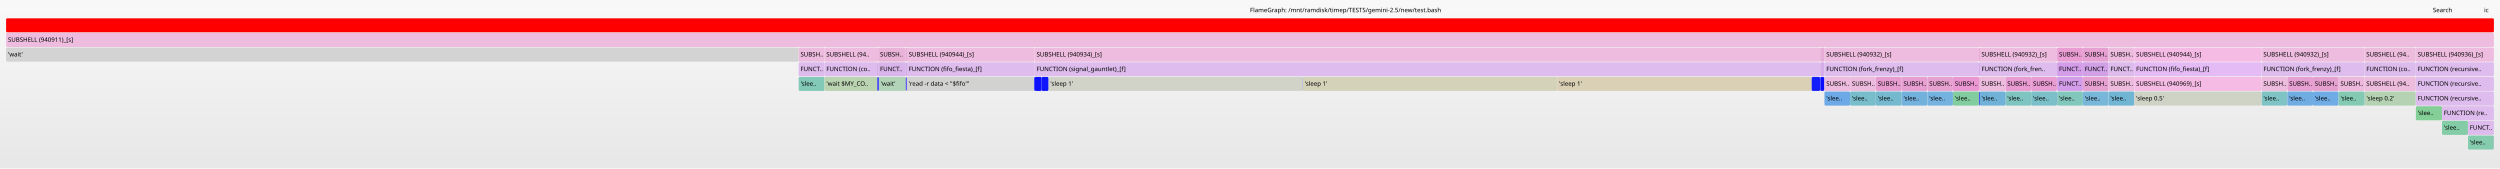
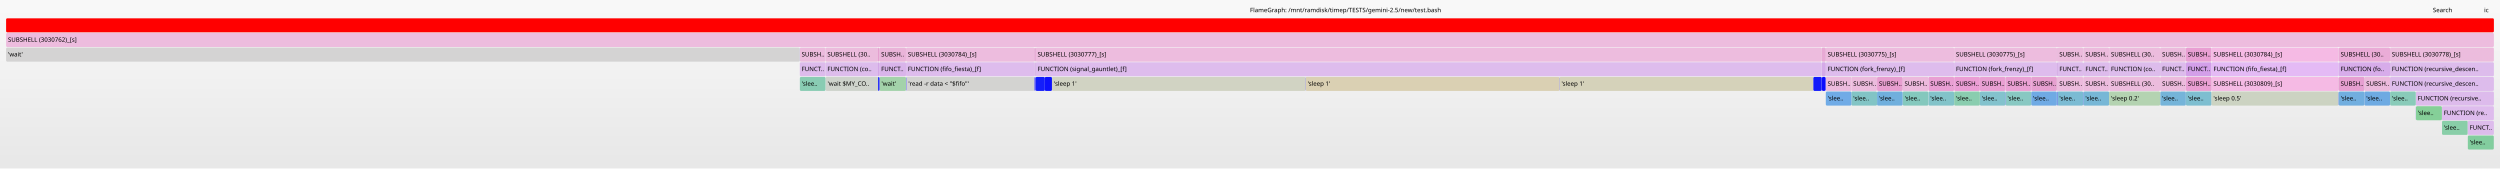
<svg xmlns="http://www.w3.org/2000/svg" version="1.1" width="4096" height="276" viewBox="0 0 4096 276">
  <defs>
    <linearGradient id="background" y1="0" y2="1" x1="0" x2="0">
      <stop stop-color="#f8f8f8" offset="5%" />
      <stop stop-color="#e8e8e8" offset="95%" />
    </linearGradient>
  </defs>
  <style type="text/css">
        text { font-family:Verdana; font-size:10px; fill:rgb(0,0,0); }
        .hide { display:none; }
        .parent { opacity:0.5; }
</style>
  <rect x="0.0" y="0" width="4096.0" height="276.0" fill="url(#background)" />
  <text id="title" x="2048.00" y="20">FlameGraph: /mnt/ramdisk/timep/TESTS/gemini-2.5/new/test.bash</text>
  <text id="details" x="10.00" y="261"> </text>
  <text id="unzoom" x="10.00" y="20" class="hide">Reset Zoom</text>
  <text id="search" x="3986.00" y="20">Search</text>
  <text id="ignorecase" x="4070.00" y="20">ic</text>
  <text id="matched" x="3986.00" y="261"> </text>
  <g id="frames">
    <g>
-       <rect x="3705.4" y="150" width="42.1" height="23.0" fill="rgb(127,195,196)" rx="2" ry="2" />
-       <text x="3708.37" y="164.5">'slee..</text>
-     </g>
-     <g>
-       <rect x="3873.9" y="150" width="0.2" height="23.0" fill="rgb(0,2,254)" rx="2" ry="2" />
-       <text x="3876.89" y="164.5" />
-     </g>
-     <g>
-       <rect x="3199.8" y="126" width="42.6" height="23.0" fill="rgb(234.428,151.057,210.066)" rx="2" ry="2" />
-       <text x="3202.82" y="140.5">SUBSH..</text>
-     </g>
-     <g>
-       <rect x="3496.8" y="78" width="208.3" height="23.0" fill="rgb(244.932,187.4,228.751)" rx="2" ry="2" />
-       <text x="3499.77" y="92.5">SUBSHELL (940944)_[s]</text>
-     </g>
-     <g>
-       <rect x="2989.1" y="78" width="253.3" height="23.0" fill="rgb(236.657,188.296,221.648)" rx="2" ry="2" />
-       <text x="2992.15" y="92.5">SUBSHELL (940932)_[s]</text>
-     </g>
-     <g>
-       <rect x="1485.7" y="102" width="209.6" height="23.0" fill="rgb(221.6,188.2,236.63)" rx="2" ry="2" />
-       <text x="1488.72" y="116.5">FUNCTION (fifo_fiesta)_[f]</text>
-     </g>
-     <g>
-       <rect x="3243.4" y="78" width="126.8" height="23.0" fill="rgb(236.63,188.198,221.599)" rx="2" ry="2" />
-       <text x="3246.38" y="92.5">SUBSHELL (940932)_[s]</text>
-     </g>
-     <g>
-       <rect x="3073.5" y="150" width="42.1" height="23.0" fill="rgb(117,185,207)" rx="2" ry="2" />
-       <text x="3076.52" y="164.5">'slee..</text>
-     </g>
-     <g>
-       <rect x="2982.7" y="126" width="5.9" height="23.0" fill="rgb(11,12,253)" rx="2" ry="2" />
-       <text x="2985.74" y="140.5" />
-     </g>
-     <g>
-       <rect x="3412.6" y="78" width="42.0" height="23.0" fill="rgb(231.366,159.5,209.662)" rx="2" ry="2" />
-       <text x="3415.59" y="92.5">SUBSH..</text>
-     </g>
-     <g>
-       <rect x="3789.6" y="150" width="41.9" height="23.0" fill="rgb(111,171,228)" rx="2" ry="2" />
-       <text x="3792.56" y="164.5">'slee..</text>
-     </g>
-     <g>
-       <rect x="3285.7" y="126" width="42.2" height="23.0" fill="rgb(233.154,155.932,210.292)" rx="2" ry="2" />
-       <text x="3288.73" y="140.5">SUBSH..</text>
-     </g>
-     <g>
-       <rect x="3243.4" y="150" width="42.1" height="23.0" fill="rgb(112,178,215)" rx="2" ry="2" />
-       <text x="3246.41" y="164.5">'slee..</text>
-     </g>
-     <g>
-       <rect x="1485.8" y="126" width="208.4" height="23.0" fill="rgb(210,211,209)" rx="2" ry="2" />
-       <text x="1488.78" y="140.5">'read -r data &lt; "$fifo"'</text>
+       <rect x="3455.6" y="78" width="83.5" height="23.0" fill="rgb(236.492,187.7,221.35)" rx="2" ry="2" />
+       <text x="3458.59" y="92.5">SUBSHELL (30..</text>
+     </g>
+     <g>
+       <rect x="3873.8" y="126" width="42.0" height="23.0" fill="rgb(235.989,185.869,220.435)" rx="2" ry="2" />
+       <text x="3876.79" y="140.5">SUBSH..</text>
+     </g>
+     <g>
+       <rect x="2984.5" y="126" width="0.4" height="23.0" fill="rgb(7,7,254)" rx="2" ry="2" />
+       <text x="2987.52" y="140.5" />
+     </g>
+     <g>
+       <rect x="10.0" y="54" width="4076.0" height="23.0" fill="rgb(236.667,188.333,221.667)" rx="2" ry="2" />
+       <text x="13.00" y="68.5">SUBSHELL (3030762)_[s]</text>
+     </g>
+     <g>
+       <rect x="1310.2" y="78" width="0.2" height="23.0" fill="rgb(0,0,254)" rx="2" ry="2" />
+       <text x="1313.23" y="92.5" />
+     </g>
+     <g>
+       <rect x="3623.4" y="126" width="208.0" height="23.0" fill="rgb(244.724,186.001,228.208)" rx="2" ry="2" />
+       <text x="3626.43" y="140.5">SUBSHELL (3030809)_[s]</text>
+     </g>
+     <g>
+       <rect x="3413.0" y="150" width="0.5" height="23.0" fill="rgb(9,13,253)" rx="2" ry="2" />
+       <text x="3415.95" y="164.5" />
+     </g>
+     <g>
+       <rect x="3370.0" y="150" width="1.0" height="23.0" fill="rgb(7,7,254)" rx="2" ry="2" />
+       <text x="3372.96" y="164.5" />
+     </g>
+     <g>
+       <rect x="3915.8" y="78" width="170.2" height="23.0" fill="rgb(236.466,187.604,221.302)" rx="2" ry="2" />
+       <text x="3918.78" y="92.5">SUBSHELL (3030778)_[s]</text>
+     </g>
+     <g>
+       <rect x="2984.9" y="126" width="0.2" height="23.0" fill="rgb(0,0,254)" rx="2" ry="2" />
+       <text x="2987.91" y="140.5" />
+     </g>
+     <g>
+       <rect x="3371.0" y="102" width="42.0" height="23.0" fill="rgb(220.798,186.595,236.189)" rx="2" ry="2" />
+       <text x="3373.96" y="116.5">FUNCT..</text>
+     </g>
+     <g>
+       <rect x="1695.2" y="126" width="1.0" height="23.0" fill="rgb(7,7,254)" rx="2" ry="2" />
+       <text x="1698.20" y="140.5" />
+     </g>
+     <g>
+       <rect x="3286.0" y="150" width="42.0" height="23.0" fill="rgb(136,200,194)" rx="2" ry="2" />
+       <text x="3288.99" y="164.5">'slee..</text>
+     </g>
+     <g>
+       <rect x="3117.4" y="150" width="42.0" height="23.0" fill="rgb(132,200,189)" rx="2" ry="2" />
+       <text x="3120.42" y="164.5">'slee..</text>
+     </g>
+     <g>
+       <rect x="2991.0" y="126" width="0.4" height="23.0" fill="rgb(7,7,254)" rx="2" ry="2" />
+       <text x="2994.00" y="140.5" />
+     </g>
+     <g>
+       <rect x="1696.2" y="102" width="0.7" height="23.0" fill="rgb(196.725,138.449,222.949)" rx="2" ry="2" />
+       <text x="1699.20" y="116.5" />
+     </g>
+     <g>
+       <rect x="1352.5" y="78" width="86.3" height="23.0" fill="rgb(236.47,187.618,221.309)" rx="2" ry="2" />
+       <text x="1355.52" y="92.5">SUBSHELL (30..</text>
+     </g>
+     <g>
+       <rect x="2555.3" y="126" width="415.7" height="23.0" fill="rgb(213,210,186)" rx="2" ry="2" />
+       <text x="2558.28" y="140.5">'sleep 1'</text>
+     </g>
+     <g>
+       <rect x="2991.4" y="102" width="210.2" height="23.0" fill="rgb(221.645,188.291,236.655)" rx="2" ry="2" />
+       <text x="2994.37" y="116.5">FUNCTION (fork_frenzy)_[f]</text>
+     </g>
+     <g>
+       <rect x="3201.6" y="78" width="168.4" height="23.0" fill="rgb(236.644,188.252,221.626)" rx="2" ry="2" />
+       <text x="3204.63" y="92.5">SUBSHELL (3030775)_[s]</text>
+     </g>
+     <g>
+       <rect x="3075.4" y="150" width="41.9" height="23.0" fill="rgb(112,175,221)" rx="2" ry="2" />
+       <text x="3078.41" y="164.5">'slee..</text>
+     </g>
+     <g>
+       <rect x="3285.7" y="126" width="0.2" height="23.0" fill="rgb(222.92,138.344,196.672)" rx="2" ry="2" />
+       <text x="3288.74" y="140.5" />
+     </g>
+     <g>
+       <rect x="3201.6" y="102" width="168.4" height="23.0" fill="rgb(221.626,188.252,236.644)" rx="2" ry="2" />
+       <text x="3204.63" y="116.5">FUNCTION (fork_frenzy)_[f]</text>
+     </g>
+     <g>
+       <rect x="1484.4" y="78" width="210.6" height="23.0" fill="rgb(236.655,188.291,221.645)" rx="2" ry="2" />
+       <text x="1487.43" y="92.5">SUBSHELL (3030784)_[s]</text>
+     </g>
+     <g>
+       <rect x="3243.8" y="150" width="41.9" height="23.0" fill="rgb(131,194,205)" rx="2" ry="2" />
+       <text x="3246.78" y="164.5">'slee..</text>
+     </g>
+     <g>
+       <rect x="3370.0" y="78" width="1.0" height="23.0" fill="rgb(222.919,138.34,196.67)" rx="2" ry="2" />
+       <text x="3372.96" y="92.5" />
+     </g>
+     <g>
+       <rect x="3413.0" y="126" width="0.5" height="23.0" fill="rgb(223.064,138.871,196.935)" rx="2" ry="2" />
+       <text x="3415.95" y="140.5" />
+     </g>
+     <g>
+       <rect x="1484.7" y="126" width="0.5" height="23.0" fill="rgb(7,7,254)" rx="2" ry="2" />
+       <text x="1487.67" y="140.5" />
+     </g>
+     <g>
+       <rect x="1441.1" y="126" width="43.3" height="23.0" fill="rgb(163,210,170)" rx="2" ry="2" />
+       <text x="1444.10" y="140.5">'wait'</text>
+     </g>
+     <g>
+       <rect x="1440.7" y="102" width="43.7" height="23.0" fill="rgb(217.427,179.855,234.335)" rx="2" ry="2" />
+       <text x="1443.65" y="116.5">FUNCT..</text>
+     </g>
+     <g>
+       <rect x="1695.0" y="102" width="0.2" height="23.0" fill="rgb(196.672,138.345,222.92)" rx="2" ry="2" />
+       <text x="1698.02" y="116.5" />
+     </g>
+     <g>
+       <rect x="4001.0" y="198" width="42.1" height="23.0" fill="rgb(137,206,168)" rx="2" ry="2" />
+       <text x="4003.96" y="212.5">'slee..</text>
+     </g>
+     <g>
+       <rect x="4000.8" y="174" width="85.2" height="23.0" fill="rgb(221.583,188.165,236.62)" rx="2" ry="2" />
+       <text x="4003.84" y="188.5">FUNCTION (re..</text>
+     </g>
+     <g>
+       <rect x="1723.6" y="126" width="415.4" height="23.0" fill="rgb(209,211,195)" rx="2" ry="2" />
+       <text x="1726.62" y="140.5">'sleep 1'</text>
+     </g>
+     <g>
+       <rect x="3831.8" y="126" width="42.0" height="23.0" fill="rgb(230.297,159.093,208.5)" rx="2" ry="2" />
+       <text x="3834.82" y="140.5">SUBSH..</text>
+     </g>
+     <g>
+       <rect x="3873.8" y="150" width="42.0" height="23.0" fill="rgb(110,170,226)" rx="2" ry="2" />
+       <text x="3876.85" y="164.5">'slee..</text>
+     </g>
+     <g>
+       <rect x="3831.7" y="150" width="0.1" height="23.0" fill="rgb(0,0,254)" rx="2" ry="2" />
+       <text x="3834.69" y="164.5" />
+     </g>
+     <g>
+       <rect x="3370.0" y="102" width="1.0" height="23.0" fill="rgb(196.67,138.34,222.919)" rx="2" ry="2" />
+       <text x="3372.96" y="116.5" />
+     </g>
+     <g>
+       <rect x="3539.3" y="126" width="42.1" height="23.0" fill="rgb(236.406,187.384,221.192)" rx="2" ry="2" />
+       <text x="3542.35" y="140.5">SUBSH..</text>
+     </g>
+     <g>
+       <rect x="3539.3" y="78" width="42.1" height="23.0" fill="rgb(236.406,187.385,221.193)" rx="2" ry="2" />
+       <text x="3542.35" y="92.5">SUBSH..</text>
+     </g>
+     <g>
+       <rect x="2139.2" y="126" width="0.1" height="23.0" fill="rgb(0,0,254)" rx="2" ry="2" />
+       <text x="2142.17" y="140.5" />
+     </g>
+     <g>
+       <rect x="1696.9" y="78" width="1287.6" height="23.0" fill="rgb(236.666,188.332,221.666)" rx="2" ry="2" />
+       <text x="1699.89" y="92.5">SUBSHELL (3030777)_[s]</text>
+     </g>
+     <g>
+       <rect x="2991.4" y="126" width="41.9" height="23.0" fill="rgb(236.404,187.378,221.189)" rx="2" ry="2" />
+       <text x="2994.37" y="140.5">SUBSH..</text>
+     </g>
+     <g>
+       <rect x="3033.3" y="126" width="42.0" height="23.0" fill="rgb(236.405,187.382,221.191)" rx="2" ry="2" />
+       <text x="3036.29" y="140.5">SUBSH..</text>
+     </g>
+     <g>
+       <rect x="3581.5" y="150" width="41.9" height="23.0" fill="rgb(126,190,208)" rx="2" ry="2" />
+       <text x="3584.48" y="164.5">'slee..</text>
+     </g>
+     <g>
+       <rect x="1438.8" y="102" width="1.8" height="23.0" fill="rgb(199.837,144.674,224.66)" rx="2" ry="2" />
+       <text x="1441.77" y="116.5" />
+     </g>
+     <g>
+       <rect x="3117.3" y="126" width="42.1" height="23.0" fill="rgb(235.636,184.587,219.793)" rx="2" ry="2" />
+       <text x="3120.35" y="140.5">SUBSH..</text>
+     </g>
+     <g>
+       <rect x="1696.9" y="126" width="14.9" height="23.0" fill="rgb(20,30,250)" rx="2" ry="2" />
+       <text x="1699.92" y="140.5" />
+     </g>
+     <g>
+       <rect x="3539.3" y="102" width="42.1" height="23.0" fill="rgb(221.193,187.385,236.406)" rx="2" ry="2" />
+       <text x="3542.35" y="116.5">FUNCT..</text>
+     </g>
+     <g>
+       <rect x="3243.8" y="126" width="41.9" height="23.0" fill="rgb(232.759,160.234,211.001)" rx="2" ry="2" />
+       <text x="3246.78" y="140.5">SUBSH..</text>
+     </g>
+     <g>
+       <rect x="1485.2" y="126" width="209.6" height="23.0" fill="rgb(211,211,209)" rx="2" ry="2" />
+       <text x="1488.20" y="140.5">'read -r data &lt; "$fifo"'</text>
+     </g>
+     <g>
+       <rect x="2990.8" y="126" width="0.2" height="23.0" fill="rgb(0,0,254)" rx="2" ry="2" />
+       <text x="2993.81" y="140.5" />
+     </g>
+     <g>
+       <rect x="3371.0" y="150" width="42.0" height="23.0" fill="rgb(123,187,211)" rx="2" ry="2" />
+       <text x="3374.00" y="164.5">'slee..</text>
+     </g>
+     <g>
+       <rect x="3413.6" y="102" width="42.0" height="23.0" fill="rgb(221.101,187.201,236.355)" rx="2" ry="2" />
+       <text x="3416.61" y="116.5">FUNCT..</text>
+     </g>
+     <g>
+       <rect x="1694.8" y="126" width="0.2" height="23.0" fill="rgb(0,0,254)" rx="2" ry="2" />
+       <text x="1697.83" y="140.5" />
+     </g>
+     <g>
+       <rect x="3413.6" y="150" width="42.0" height="23.0" fill="rgb(119,183,214)" rx="2" ry="2" />
+       <text x="3416.65" y="164.5">'slee..</text>
+     </g>
+     <g>
+       <rect x="1696.4" y="126" width="0.4" height="23.0" fill="rgb(7,7,254)" rx="2" ry="2" />
+       <text x="1699.41" y="140.5" />
+     </g>
+     <g>
+       <rect x="3413.0" y="78" width="0.5" height="23.0" fill="rgb(223.064,138.871,196.935)" rx="2" ry="2" />
+       <text x="3415.95" y="92.5" />
+     </g>
+     <g>
+       <rect x="1310.4" y="102" width="42.1" height="23.0" fill="rgb(221.231,187.463,236.427)" rx="2" ry="2" />
+       <text x="1313.35" y="116.5">FUNCT..</text>
+     </g>
+     <g>
+       <rect x="1695.2" y="102" width="1.0" height="23.0" fill="rgb(196.673,138.346,222.92)" rx="2" ry="2" />
+       <text x="1698.20" y="116.5" />
+     </g>
+     <g>
+       <rect x="3623.4" y="150" width="208.0" height="23.0" fill="rgb(204,211,194)" rx="2" ry="2" />
+       <text x="3626.43" y="164.5">'sleep 0.5'</text>
+     </g>
+     <g>
+       <rect x="3831.5" y="78" width="0.3" height="23.0" fill="rgb(222.927,138.371,196.685)" rx="2" ry="2" />
+       <text x="3834.54" y="92.5" />
+     </g>
+     <g>
+       <rect x="3539.1" y="126" width="0.2" height="23.0" fill="rgb(222.943,138.43,196.715)" rx="2" ry="2" />
+       <text x="3542.14" y="140.5" />
+     </g>
+     <g>
+       <rect x="1352.5" y="102" width="86.3" height="23.0" fill="rgb(221.309,187.618,236.47)" rx="2" ry="2" />
+       <text x="1355.52" y="116.5">FUNCTION (co..</text>
+     </g>
+     <g>
+       <rect x="2139.0" y="126" width="0.2" height="23.0" fill="rgb(0,0,254)" rx="2" ry="2" />
+       <text x="2142.05" y="140.5" />
+     </g>
+     <g>
+       <rect x="3370.0" y="126" width="1.0" height="23.0" fill="rgb(222.919,138.34,196.67)" rx="2" ry="2" />
+       <text x="3372.96" y="140.5" />
+     </g>
+     <g>
+       <rect x="3831.8" y="78" width="84.0" height="23.0" fill="rgb(233.746,172.483,214.992)" rx="2" ry="2" />
+       <text x="3834.82" y="92.5">SUBSHELL (30..</text>
+     </g>
+     <g>
+       <rect x="3831.4" y="78" width="0.1" height="23.0" fill="rgb(222.922,138.353,196.677)" rx="2" ry="2" />
+       <text x="3834.42" y="92.5" />
+     </g>
+     <g>
+       <rect x="3915.8" y="126" width="170.2" height="23.0" fill="rgb(221.302,187.604,236.466)" rx="2" ry="2" />
+       <text x="3918.78" y="140.5">FUNCTION (recursive_descen..</text>
+     </g>
+     <g>
+       <rect x="1440.7" y="78" width="43.7" height="23.0" fill="rgb(234.335,179.855,217.427)" rx="2" ry="2" />
+       <text x="1443.65" y="92.5">SUBSH..</text>
+     </g>
+     <g>
+       <rect x="2139.3" y="126" width="415.8" height="23.0" fill="rgb(218,208,179)" rx="2" ry="2" />
+       <text x="2142.30" y="140.5">'sleep 1'</text>
+     </g>
+     <g>
+       <rect x="3958.1" y="150" width="127.9" height="23.0" fill="rgb(221.048,187.097,236.327)" rx="2" ry="2" />
+       <text x="3961.05" y="164.5">FUNCTION (recursive..</text>
    </g>
    <g>
      <rect x="10.0" y="30" width="4076.0" height="23.0" fill="rgb(255,0,0)" rx="2" ry="2" />
      <text x="13.00" y="44.5" />
    </g>
    <g>
-       <rect x="3958.1" y="126" width="127.9" height="23.0" fill="rgb(221.615,188.23,236.638)" rx="2" ry="2" />
-       <text x="3961.10" y="140.5">FUNCTION (recursive..</text>
-     </g>
-     <g>
-       <rect x="2982.2" y="102" width="6.9" height="23.0" fill="rgb(213.952,172.904,232.424)" rx="2" ry="2" />
-       <text x="2985.18" y="116.5" />
-     </g>
-     <g>
-       <rect x="1695.3" y="102" width="1286.9" height="23.0" fill="rgb(221.666,188.332,236.666)" rx="2" ry="2" />
-       <text x="1698.28" y="116.5">FUNCTION (signal_gauntlet)_[f]</text>
-     </g>
-     <g>
-       <rect x="3370.0" y="126" width="0.1" height="23.0" fill="rgb(222.919,138.342,196.671)" rx="2" ry="2" />
-       <text x="3372.99" y="140.5" />
-     </g>
-     <g>
-       <rect x="3747.6" y="126" width="42.0" height="23.0" fill="rgb(230.092,159.678,208.537)" rx="2" ry="2" />
-       <text x="3750.59" y="140.5">SUBSH..</text>
-     </g>
-     <g>
-       <rect x="1695.3" y="78" width="1286.9" height="23.0" fill="rgb(236.666,188.332,221.666)" rx="2" ry="2" />
-       <text x="1698.28" y="92.5">SUBSHELL (940934)_[s]</text>
-     </g>
-     <g>
-       <rect x="4043.6" y="222" width="42.2" height="23.0" fill="rgb(133,204,174)" rx="2" ry="2" />
-       <text x="4046.60" y="236.5">'slee..</text>
-     </g>
-     <g>
-       <rect x="3157.8" y="126" width="41.9" height="23.0" fill="rgb(230.71,160.696,209.277)" rx="2" ry="2" />
-       <text x="3160.78" y="140.5">SUBSH..</text>
-     </g>
-     <g>
-       <rect x="1308.5" y="78" width="42.3" height="23.0" fill="rgb(236.343,187.156,221.078)" rx="2" ry="2" />
-       <text x="1311.45" y="92.5">SUBSH..</text>
-     </g>
-     <g>
-       <rect x="3243.4" y="102" width="126.8" height="23.0" fill="rgb(221.599,188.198,236.63)" rx="2" ry="2" />
-       <text x="3246.38" y="116.5">FUNCTION (fork_fren..</text>
-     </g>
-     <g>
-       <rect x="3454.6" y="78" width="42.2" height="23.0" fill="rgb(236.236,186.766,220.883)" rx="2" ry="2" />
-       <text x="3457.63" y="92.5">SUBSH..</text>
-     </g>
-     <g>
-       <rect x="1484.1" y="102" width="0.8" height="23.0" fill="rgb(198.175,141.351,223.746)" rx="2" ry="2" />
-       <text x="1487.11" y="116.5" />
-     </g>
-     <g>
-       <rect x="3873.9" y="102" width="84.0" height="23.0" fill="rgb(221.457,187.914,236.551)" rx="2" ry="2" />
-       <text x="3876.89" y="116.5">FUNCTION (co..</text>
-     </g>
-     <g>
-       <rect x="1439.8" y="126" width="44.3" height="23.0" fill="rgb(178,211,183)" rx="2" ry="2" />
-       <text x="1442.81" y="140.5">'wait'</text>
-     </g>
-     <g>
-       <rect x="4043.5" y="198" width="42.5" height="23.0" fill="rgb(221.219,187.438,236.42)" rx="2" ry="2" />
-       <text x="4046.48" y="212.5">FUNCT..</text>
-     </g>
-     <g>
-       <rect x="3115.6" y="150" width="42.0" height="23.0" fill="rgb(115,177,221)" rx="2" ry="2" />
-       <text x="3118.62" y="164.5">'slee..</text>
-     </g>
-     <g>
-       <rect x="1308.5" y="102" width="42.3" height="23.0" fill="rgb(221.078,187.156,236.343)" rx="2" ry="2" />
-       <text x="1311.45" y="116.5">FUNCT..</text>
-     </g>
-     <g>
-       <rect x="3705.1" y="78" width="0.1" height="23.0" fill="rgb(222.94,138.419,196.709)" rx="2" ry="2" />
-       <text x="3708.11" y="92.5" />
-     </g>
-     <g>
-       <rect x="3705.1" y="102" width="0.1" height="23.0" fill="rgb(196.709,138.419,222.94)" rx="2" ry="2" />
-       <text x="3708.11" y="116.5" />
-     </g>
-     <g>
-       <rect x="3370.4" y="150" width="42.2" height="23.0" fill="rgb(130,199,188)" rx="2" ry="2" />
-       <text x="3373.43" y="164.5">'slee..</text>
-     </g>
-     <g>
-       <rect x="3327.9" y="150" width="42.1" height="23.0" fill="rgb(123,192,200)" rx="2" ry="2" />
-       <text x="3330.88" y="164.5">'slee..</text>
-     </g>
-     <g>
-       <rect x="1308.6" y="126" width="42.2" height="23.0" fill="rgb(131,201,183)" rx="2" ry="2" />
-       <text x="1311.62" y="140.5">'slee..</text>
-     </g>
-     <g>
-       <rect x="3958.0" y="78" width="0.1" height="23.0" fill="rgb(222.935,138.399,196.7)" rx="2" ry="2" />
-       <text x="3960.99" y="92.5" />
-     </g>
-     <g>
-       <rect x="3958.2" y="174" width="42.7" height="23.0" fill="rgb(132,206,151)" rx="2" ry="2" />
-       <text x="3961.22" y="188.5">'slee..</text>
-     </g>
-     <g>
-       <rect x="2989.2" y="150" width="41.9" height="23.0" fill="rgb(109,169,230)" rx="2" ry="2" />
-       <text x="2992.18" y="164.5">'slee..</text>
-     </g>
-     <g>
-       <rect x="2982.2" y="78" width="6.9" height="23.0" fill="rgb(232.424,172.904,213.952)" rx="2" ry="2" />
-       <text x="2985.18" y="92.5" />
-     </g>
-     <g>
-       <rect x="1350.8" y="102" width="86.8" height="23.0" fill="rgb(221.511,188.022,236.581)" rx="2" ry="2" />
-       <text x="1353.78" y="116.5">FUNCTION (co..</text>
-     </g>
-     <g>
-       <rect x="3958.0" y="126" width="0.1" height="23.0" fill="rgb(222.935,138.399,196.7)" rx="2" ry="2" />
-       <text x="3960.99" y="140.5" />
-     </g>
-     <g>
-       <rect x="1485.1" y="126" width="0.2" height="23.0" fill="rgb(0,0,254)" rx="2" ry="2" />
-       <text x="1488.06" y="140.5" />
-     </g>
-     <g>
-       <rect x="3789.6" y="126" width="42.0" height="23.0" fill="rgb(229.828,160.488,208.456)" rx="2" ry="2" />
-       <text x="3792.56" y="140.5">SUBSH..</text>
-     </g>
-     <g>
-       <rect x="3242.4" y="126" width="1.0" height="23.0" fill="rgb(222.918,138.339,196.67)" rx="2" ry="2" />
-       <text x="3245.43" y="140.5" />
-     </g>
-     <g>
-       <rect x="3454.6" y="102" width="42.2" height="23.0" fill="rgb(220.883,186.766,236.236)" rx="2" ry="2" />
-       <text x="3457.63" y="116.5">FUNCT..</text>
-     </g>
-     <g>
-       <rect x="3242.4" y="102" width="1.0" height="23.0" fill="rgb(196.67,138.339,222.918)" rx="2" ry="2" />
-       <text x="3245.43" y="116.5" />
-     </g>
-     <g>
-       <rect x="3958.1" y="102" width="127.9" height="23.0" fill="rgb(221.615,188.23,236.638)" rx="2" ry="2" />
-       <text x="3961.10" y="116.5">FUNCTION (recursive..</text>
-     </g>
-     <g>
-       <rect x="1485.7" y="78" width="209.6" height="23.0" fill="rgb(236.63,188.2,221.6)" rx="2" ry="2" />
-       <text x="1488.72" y="92.5">SUBSHELL (940944)_[s]</text>
-     </g>
-     <g>
-       <rect x="1484.9" y="126" width="0.2" height="23.0" fill="rgb(0,0,254)" rx="2" ry="2" />
-       <text x="1487.92" y="140.5" />
-     </g>
-     <g>
-       <rect x="1437.6" y="78" width="1.2" height="23.0" fill="rgb(224.452,143.917,199.458)" rx="2" ry="2" />
-       <text x="1440.56" y="92.5" />
-     </g>
-     <g>
-       <rect x="3412.6" y="102" width="42.0" height="23.0" fill="rgb(209.662,159.5,231.366)" rx="2" ry="2" />
-       <text x="3415.59" y="116.5">FUNCT..</text>
-     </g>
-     <g>
-       <rect x="3705.3" y="78" width="168.6" height="23.0" fill="rgb(236.644,188.251,221.626)" rx="2" ry="2" />
-       <text x="3708.33" y="92.5">SUBSHELL (940932)_[s]</text>
-     </g>
-     <g>
-       <rect x="3157.8" y="150" width="41.9" height="23.0" fill="rgb(117,178,223)" rx="2" ry="2" />
-       <text x="3160.78" y="164.5">'slee..</text>
-     </g>
-     <g>
-       <rect x="10.0" y="54" width="4076.0" height="23.0" fill="rgb(236.667,188.333,221.667)" rx="2" ry="2" />
-       <text x="13.00" y="68.5">SUBSHELL (940911)_[s]</text>
-     </g>
-     <g>
-       <rect x="2989.1" y="102" width="253.3" height="23.0" fill="rgb(221.648,188.296,236.657)" rx="2" ry="2" />
-       <text x="2992.15" y="116.5">FUNCTION (fork_frenzy)_[f]</text>
-     </g>
-     <g>
-       <rect x="3327.9" y="126" width="42.1" height="23.0" fill="rgb(232.375,156.457,209.751)" rx="2" ry="2" />
-       <text x="3330.88" y="140.5">SUBSH..</text>
-     </g>
-     <g>
-       <rect x="10.0" y="78" width="1298.4" height="23.0" fill="rgb(212,211,211)" rx="2" ry="2" />
-       <text x="13.03" y="92.5">'wait'</text>
-     </g>
-     <g>
-       <rect x="1484.3" y="126" width="0.6" height="23.0" fill="rgb(7,7,254)" rx="2" ry="2" />
-       <text x="1487.33" y="140.5" />
-     </g>
-     <g>
-       <rect x="3831.6" y="126" width="42.3" height="23.0" fill="rgb(235.86,185.401,220.2)" rx="2" ry="2" />
-       <text x="3834.59" y="140.5">SUBSH..</text>
-     </g>
-     <g>
-       <rect x="3031.2" y="126" width="42.2" height="23.0" fill="rgb(236.354,187.197,221.098)" rx="2" ry="2" />
-       <text x="3034.17" y="140.5">SUBSH..</text>
-     </g>
-     <g>
-       <rect x="3454.6" y="126" width="42.2" height="23.0" fill="rgb(236.236,186.766,220.883)" rx="2" ry="2" />
-       <text x="3457.63" y="140.5">SUBSH..</text>
-     </g>
-     <g>
-       <rect x="1694.3" y="126" width="1.0" height="23.0" fill="rgb(7,7,254)" rx="2" ry="2" />
-       <text x="1697.32" y="140.5" />
-     </g>
-     <g>
-       <rect x="2982.6" y="126" width="0.1" height="23.0" fill="rgb(0,0,254)" rx="2" ry="2" />
-       <text x="2985.62" y="140.5" />
-     </g>
-     <g>
-       <rect x="3958.1" y="78" width="127.9" height="23.0" fill="rgb(236.638,188.23,221.615)" rx="2" ry="2" />
-       <text x="3961.10" y="92.5">SUBSHELL (940936)_[s]</text>
-     </g>
-     <g>
-       <rect x="3496.8" y="102" width="208.3" height="23.0" fill="rgb(228.751,187.4,244.932)" rx="2" ry="2" />
-       <text x="3499.77" y="116.5">FUNCTION (fifo_fiesta)_[f]</text>
-     </g>
-     <g>
-       <rect x="1484.1" y="78" width="0.8" height="23.0" fill="rgb(223.746,141.351,198.175)" rx="2" ry="2" />
-       <text x="1487.11" y="92.5" />
-     </g>
-     <g>
-       <rect x="2988.8" y="126" width="0.3" height="23.0" fill="rgb(0,0,254)" rx="2" ry="2" />
-       <text x="2991.80" y="140.5" />
-     </g>
-     <g>
-       <rect x="3242.4" y="150" width="1.0" height="23.0" fill="rgb(7,7,254)" rx="2" ry="2" />
-       <text x="3245.43" y="164.5" />
-     </g>
-     <g>
-       <rect x="3285.6" y="126" width="0.1" height="23.0" fill="rgb(222.919,138.342,196.671)" rx="2" ry="2" />
-       <text x="3288.58" y="140.5" />
-     </g>
-     <g>
-       <rect x="3370.2" y="78" width="0.2" height="23.0" fill="rgb(222.945,138.436,196.718)" rx="2" ry="2" />
-       <text x="3373.22" y="92.5" />
-     </g>
-     <g>
-       <rect x="3454.7" y="150" width="42.1" height="23.0" fill="rgb(113,181,212)" rx="2" ry="2" />
-       <text x="3457.67" y="164.5">'slee..</text>
-     </g>
-     <g>
-       <rect x="3199.8" y="150" width="42.6" height="23.0" fill="rgb(130,205,159)" rx="2" ry="2" />
-       <text x="3202.82" y="164.5">'slee..</text>
-     </g>
-     <g>
-       <rect x="1694.2" y="126" width="0.1" height="23.0" fill="rgb(0,0,254)" rx="2" ry="2" />
-       <text x="1697.17" y="140.5" />
-     </g>
-     <g>
-       <rect x="1350.9" y="126" width="86.7" height="23.0" fill="rgb(186,211,177)" rx="2" ry="2" />
-       <text x="1353.95" y="140.5">'wait $MY_CO..</text>
-     </g>
-     <g>
-       <rect x="1438.8" y="78" width="45.3" height="23.0" fill="rgb(234.349,179.905,217.453)" rx="2" ry="2" />
-       <text x="1441.82" y="92.5">SUBSH..</text>
-     </g>
-     <g>
-       <rect x="3115.6" y="126" width="42.0" height="23.0" fill="rgb(230.788,159.121,208.997)" rx="2" ry="2" />
-       <text x="3118.62" y="140.5">SUBSH..</text>
-     </g>
-     <g>
-       <rect x="2982.2" y="126" width="0.4" height="23.0" fill="rgb(7,7,254)" rx="2" ry="2" />
-       <text x="2985.21" y="140.5" />
-     </g>
-     <g>
-       <rect x="1437.6" y="102" width="1.2" height="23.0" fill="rgb(199.458,143.917,224.452)" rx="2" ry="2" />
-       <text x="1440.56" y="116.5" />
-     </g>
-     <g>
-       <rect x="3705.3" y="102" width="168.6" height="23.0" fill="rgb(221.626,188.251,236.644)" rx="2" ry="2" />
-       <text x="3708.33" y="116.5">FUNCTION (fork_frenzy)_[f]</text>
-     </g>
-     <g>
-       <rect x="3496.8" y="150" width="208.3" height="23.0" fill="rgb(206,211,198)" rx="2" ry="2" />
-       <text x="3499.77" y="164.5">'sleep 0.5'</text>
-     </g>
-     <g>
-       <rect x="3242.4" y="78" width="1.0" height="23.0" fill="rgb(222.918,138.339,196.67)" rx="2" ry="2" />
-       <text x="3245.43" y="92.5" />
-     </g>
-     <g>
-       <rect x="3285.7" y="150" width="42.2" height="23.0" fill="rgb(126,196,192)" rx="2" ry="2" />
-       <text x="3288.73" y="164.5">'slee..</text>
-     </g>
-     <g>
-       <rect x="1438.8" y="126" width="1.0" height="23.0" fill="rgb(1,5,254)" rx="2" ry="2" />
-       <text x="1441.82" y="140.5" />
-     </g>
-     <g>
-       <rect x="1438.8" y="102" width="45.3" height="23.0" fill="rgb(217.453,179.905,234.349)" rx="2" ry="2" />
-       <text x="1441.82" y="116.5">FUNCT..</text>
-     </g>
-     <g>
-       <rect x="4000.9" y="174" width="85.1" height="23.0" fill="rgb(221.547,188.093,236.601)" rx="2" ry="2" />
-       <text x="4003.92" y="188.5">FUNCTION (re..</text>
-     </g>
-     <g>
-       <rect x="3958.0" y="102" width="0.1" height="23.0" fill="rgb(196.7,138.399,222.935)" rx="2" ry="2" />
-       <text x="3960.99" y="116.5" />
-     </g>
-     <g>
-       <rect x="3412.6" y="150" width="42.0" height="23.0" fill="rgb(120,182,218)" rx="2" ry="2" />
-       <text x="3415.59" y="164.5">'slee..</text>
-     </g>
-     <g>
-       <rect x="1437.6" y="126" width="1.2" height="23.0" fill="rgb(3,8,254)" rx="2" ry="2" />
-       <text x="1440.59" y="140.5" />
-     </g>
-     <g>
-       <rect x="3496.8" y="126" width="208.3" height="23.0" fill="rgb(244.932,187.4,228.751)" rx="2" ry="2" />
-       <text x="3499.77" y="140.5">SUBSHELL (940969)_[s]</text>
-     </g>
-     <g>
-       <rect x="4085.8" y="222" width="0.2" height="23.0" fill="rgb(196.739,138.477,222.956)" rx="2" ry="2" />
-       <text x="4088.84" y="236.5" />
-     </g>
-     <g>
-       <rect x="3873.9" y="126" width="84.0" height="23.0" fill="rgb(236.551,187.914,221.457)" rx="2" ry="2" />
-       <text x="3876.89" y="140.5">SUBSHELL (94..</text>
-     </g>
-     <g>
-       <rect x="1350.8" y="78" width="86.8" height="23.0" fill="rgb(236.581,188.022,221.511)" rx="2" ry="2" />
-       <text x="1353.78" y="92.5">SUBSHELL (94..</text>
-     </g>
-     <g>
-       <rect x="1717.8" y="126" width="416.5" height="23.0" fill="rgb(210,211,200)" rx="2" ry="2" />
-       <text x="1720.84" y="140.5">'sleep 1'</text>
-     </g>
-     <g>
-       <rect x="2988.6" y="126" width="0.2" height="23.0" fill="rgb(0,0,254)" rx="2" ry="2" />
-       <text x="2991.64" y="140.5" />
-     </g>
-     <g>
-       <rect x="2551.4" y="126" width="416.9" height="23.0" fill="rgb(217,208,181)" rx="2" ry="2" />
-       <text x="2554.45" y="140.5">'sleep 1'</text>
-     </g>
-     <g>
-       <rect x="3873.9" y="78" width="84.0" height="23.0" fill="rgb(236.551,187.914,221.457)" rx="2" ry="2" />
-       <text x="3876.89" y="92.5">SUBSHELL (94..</text>
-     </g>
-     <g>
-       <rect x="1485.3" y="126" width="0.4" height="23.0" fill="rgb(0,0,254)" rx="2" ry="2" />
-       <text x="1488.26" y="140.5" />
-     </g>
-     <g>
-       <rect x="1484.9" y="102" width="0.8" height="23.0" fill="rgb(198.38,141.761,223.859)" rx="2" ry="2" />
-       <text x="1487.89" y="116.5" />
-     </g>
-     <g>
-       <rect x="3243.4" y="126" width="42.1" height="23.0" fill="rgb(236.364,187.233,221.116)" rx="2" ry="2" />
-       <text x="3246.38" y="140.5">SUBSH..</text>
-     </g>
-     <g>
-       <rect x="4001.0" y="198" width="42.4" height="23.0" fill="rgb(131,204,166)" rx="2" ry="2" />
-       <text x="4004.04" y="212.5">'slee..</text>
-     </g>
-     <g>
-       <rect x="2134.4" y="126" width="0.1" height="23.0" fill="rgb(0,0,254)" rx="2" ry="2" />
-       <text x="2137.40" y="140.5" />
-     </g>
-     <g>
-       <rect x="3285.6" y="150" width="0.1" height="23.0" fill="rgb(0,0,254)" rx="2" ry="2" />
-       <text x="3288.58" y="164.5" />
-     </g>
-     <g>
-       <rect x="3874.2" y="150" width="83.7" height="23.0" fill="rgb(181,211,179)" rx="2" ry="2" />
-       <text x="3877.19" y="164.5">'sleep 0.2'</text>
-     </g>
-     <g>
-       <rect x="3073.3" y="150" width="0.1" height="23.0" fill="rgb(0,0,254)" rx="2" ry="2" />
-       <text x="3076.31" y="164.5" />
-     </g>
-     <g>
-       <rect x="3370.4" y="126" width="42.2" height="23.0" fill="rgb(211.01,156.908,233.764)" rx="2" ry="2" />
-       <text x="3373.43" y="140.5">FUNCT..</text>
-     </g>
-     <g>
-       <rect x="2134.5" y="126" width="416.8" height="23.0" fill="rgb(213,210,186)" rx="2" ry="2" />
-       <text x="2137.52" y="140.5">'sleep 1'</text>
-     </g>
-     <g>
-       <rect x="3705.3" y="126" width="42.2" height="23.0" fill="rgb(236.346,187.168,221.084)" rx="2" ry="2" />
-       <text x="3708.33" y="140.5">SUBSH..</text>
-     </g>
-     <g>
-       <rect x="2134.3" y="126" width="0.1" height="23.0" fill="rgb(0,0,254)" rx="2" ry="2" />
-       <text x="2137.28" y="140.5" />
-     </g>
-     <g>
-       <rect x="1484.9" y="78" width="0.8" height="23.0" fill="rgb(223.859,141.761,198.38)" rx="2" ry="2" />
-       <text x="1487.89" y="92.5" />
-     </g>
-     <g>
-       <rect x="1695.3" y="126" width="11.2" height="23.0" fill="rgb(13,17,252)" rx="2" ry="2" />
-       <text x="1698.31" y="140.5" />
-     </g>
-     <g>
-       <rect x="3412.6" y="126" width="42.0" height="23.0" fill="rgb(231.366,159.5,209.662)" rx="2" ry="2" />
-       <text x="3415.59" y="140.5">SUBSH..</text>
-     </g>
-     <g>
-       <rect x="3370.2" y="102" width="0.2" height="23.0" fill="rgb(196.718,138.436,222.945)" rx="2" ry="2" />
-       <text x="3373.22" y="116.5" />
-     </g>
-     <g>
-       <rect x="1706.5" y="126" width="11.2" height="23.0" fill="rgb(16,22,251)" rx="2" ry="2" />
-       <text x="1709.52" y="140.5" />
-     </g>
-     <g>
-       <rect x="3747.6" y="150" width="42.0" height="23.0" fill="rgb(112,172,226)" rx="2" ry="2" />
-       <text x="3750.59" y="164.5">'slee..</text>
-     </g>
-     <g>
-       <rect x="3073.5" y="126" width="42.1" height="23.0" fill="rgb(231.887,156.518,209.276)" rx="2" ry="2" />
-       <text x="3076.52" y="140.5">SUBSH..</text>
-     </g>
-     <g>
-       <rect x="3370.0" y="150" width="0.1" height="23.0" fill="rgb(0,0,254)" rx="2" ry="2" />
-       <text x="3372.99" y="164.5" />
-     </g>
-     <g>
-       <rect x="3370.2" y="126" width="0.2" height="23.0" fill="rgb(196.718,138.436,222.945)" rx="2" ry="2" />
-       <text x="3373.22" y="140.5" />
-     </g>
-     <g>
-       <rect x="2968.3" y="126" width="13.9" height="23.0" fill="rgb(20,30,250)" rx="2" ry="2" />
-       <text x="2971.32" y="140.5" />
-     </g>
-     <g>
-       <rect x="3370.4" y="102" width="42.2" height="23.0" fill="rgb(211.01,156.908,233.764)" rx="2" ry="2" />
-       <text x="3373.43" y="116.5">FUNCT..</text>
-     </g>
-     <g>
-       <rect x="2989.1" y="126" width="42.1" height="23.0" fill="rgb(236.345,187.162,221.081)" rx="2" ry="2" />
-       <text x="2992.15" y="140.5">SUBSH..</text>
-     </g>
-     <g>
-       <rect x="3958.1" y="150" width="127.9" height="23.0" fill="rgb(221.615,188.23,236.638)" rx="2" ry="2" />
-       <text x="3961.10" y="164.5">FUNCTION (recursive..</text>
-     </g>
-     <g>
-       <rect x="3370.4" y="78" width="42.2" height="23.0" fill="rgb(233.764,156.908,211.01)" rx="2" ry="2" />
-       <text x="3373.43" y="92.5">SUBSH..</text>
-     </g>
-     <g>
-       <rect x="3031.2" y="150" width="42.1" height="23.0" fill="rgb(120,189,204)" rx="2" ry="2" />
-       <text x="3034.21" y="164.5">'slee..</text>
-     </g>
-     <g>
-       <rect x="3831.7" y="150" width="42.1" height="23.0" fill="rgb(132,202,178)" rx="2" ry="2" />
-       <text x="3834.65" y="164.5">'slee..</text>
-     </g>
-     <g>
-       <rect x="1484.1" y="126" width="0.2" height="23.0" fill="rgb(0,0,254)" rx="2" ry="2" />
-       <text x="1487.14" y="140.5" />
+       <rect x="3371.0" y="78" width="42.0" height="23.0" fill="rgb(236.189,186.595,220.798)" rx="2" ry="2" />
+       <text x="3373.96" y="92.5">SUBSH..</text>
+     </g>
+     <g>
+       <rect x="1310.4" y="78" width="42.1" height="23.0" fill="rgb(236.427,187.463,221.231)" rx="2" ry="2" />
+       <text x="1313.35" y="92.5">SUBSH..</text>
+     </g>
+     <g>
+       <rect x="1352.8" y="126" width="86.0" height="23.0" fill="rgb(206,211,204)" rx="2" ry="2" />
+       <text x="1355.76" y="140.5">'wait $MY_CO..</text>
+     </g>
+     <g>
+       <rect x="3413.6" y="78" width="42.0" height="23.0" fill="rgb(236.355,187.201,221.101)" rx="2" ry="2" />
+       <text x="3416.61" y="92.5">SUBSH..</text>
+     </g>
+     <g>
+       <rect x="3915.8" y="102" width="170.2" height="23.0" fill="rgb(221.302,187.604,236.466)" rx="2" ry="2" />
+       <text x="3918.78" y="116.5">FUNCTION (recursive_descen..</text>
+     </g>
+     <g>
+       <rect x="1310.5" y="126" width="42.0" height="23.0" fill="rgb(137,204,179)" rx="2" ry="2" />
+       <text x="1313.47" y="140.5">'slee..</text>
+     </g>
+     <g>
+       <rect x="3201.7" y="126" width="42.1" height="23.0" fill="rgb(235.175,156.892,212.3)" rx="2" ry="2" />
+       <text x="3204.71" y="140.5">SUBSH..</text>
+     </g>
+     <g>
+       <rect x="4085.8" y="222" width="0.2" height="23.0" fill="rgb(196.727,138.453,222.95)" rx="2" ry="2" />
+       <text x="4088.80" y="236.5" />
+     </g>
+     <g>
+       <rect x="4043.3" y="222" width="42.5" height="23.0" fill="rgb(130,205,158)" rx="2" ry="2" />
+       <text x="4046.27" y="236.5">'slee..</text>
+     </g>
+     <g>
+       <rect x="1440.7" y="126" width="0.4" height="23.0" fill="rgb(0,1,254)" rx="2" ry="2" />
+       <text x="1443.65" y="140.5" />
+     </g>
+     <g>
+       <rect x="3075.4" y="126" width="41.9" height="23.0" fill="rgb(230.514,158.036,208.477)" rx="2" ry="2" />
+       <text x="3078.41" y="140.5">SUBSH..</text>
+     </g>
+     <g>
+       <rect x="3581.5" y="102" width="41.9" height="23.0" fill="rgb(210.641,159.458,232.577)" rx="2" ry="2" />
+       <text x="3584.48" y="116.5">FUNCT..</text>
+     </g>
+     <g>
+       <rect x="3159.6" y="150" width="41.9" height="23.0" fill="rgb(130,195,201)" rx="2" ry="2" />
+       <text x="3162.56" y="164.5">'slee..</text>
+     </g>
+     <g>
+       <rect x="1711.8" y="126" width="11.7" height="23.0" fill="rgb(13,17,252)" rx="2" ry="2" />
+       <text x="1714.78" y="140.5" />
+     </g>
+     <g>
+       <rect x="2971.0" y="126" width="13.5" height="23.0" fill="rgb(18,26,250)" rx="2" ry="2" />
+       <text x="2973.96" y="140.5" />
+     </g>
+     <g>
+       <rect x="3413.6" y="126" width="42.0" height="23.0" fill="rgb(236.355,187.201,221.101)" rx="2" ry="2" />
+       <text x="3416.61" y="140.5">SUBSH..</text>
+     </g>
+     <g>
+       <rect x="1696.2" y="78" width="0.7" height="23.0" fill="rgb(222.949,138.449,196.725)" rx="2" ry="2" />
+       <text x="1699.20" y="92.5" />
+     </g>
+     <g>
+       <rect x="2984.5" y="102" width="6.9" height="23.0" fill="rgb(212.506,170.011,231.628)" rx="2" ry="2" />
+       <text x="2987.48" y="116.5" />
+     </g>
+     <g>
+       <rect x="1696.2" y="126" width="0.2" height="23.0" fill="rgb(0,0,254)" rx="2" ry="2" />
+       <text x="1699.20" y="140.5" />
+     </g>
+     <g>
+       <rect x="3539.1" y="78" width="0.2" height="23.0" fill="rgb(222.943,138.43,196.715)" rx="2" ry="2" />
+       <text x="3542.14" y="92.5" />
+     </g>
+     <g>
+       <rect x="3455.6" y="126" width="83.5" height="23.0" fill="rgb(236.492,187.7,221.35)" rx="2" ry="2" />
+       <text x="3458.59" y="140.5">SUBSHELL (30..</text>
+     </g>
+     <g>
+       <rect x="3831.5" y="150" width="0.2" height="23.0" fill="rgb(0,0,254)" rx="2" ry="2" />
+       <text x="3834.54" y="164.5" />
+     </g>
+     <g>
+       <rect x="3539.4" y="150" width="41.9" height="23.0" fill="rgb(117,180,217)" rx="2" ry="2" />
+       <text x="3542.38" y="164.5">'slee..</text>
+     </g>
+     <g>
+       <rect x="3539.1" y="102" width="0.2" height="23.0" fill="rgb(196.715,138.43,222.943)" rx="2" ry="2" />
+       <text x="3542.14" y="116.5" />
+     </g>
+     <g>
+       <rect x="3831.8" y="150" width="42.0" height="23.0" fill="rgb(113,174,223)" rx="2" ry="2" />
+       <text x="3834.82" y="164.5">'slee..</text>
+     </g>
+     <g>
+       <rect x="3286.0" y="126" width="42.0" height="23.0" fill="rgb(233.963,159.6,211.948)" rx="2" ry="2" />
+       <text x="3288.99" y="140.5">SUBSH..</text>
+     </g>
+     <g>
+       <rect x="3455.6" y="102" width="83.5" height="23.0" fill="rgb(221.35,187.7,236.492)" rx="2" ry="2" />
+       <text x="3458.59" y="116.5">FUNCTION (co..</text>
+     </g>
+     <g>
+       <rect x="3831.5" y="126" width="0.3" height="23.0" fill="rgb(222.927,138.371,196.685)" rx="2" ry="2" />
+       <text x="3834.54" y="140.5" />
+     </g>
+     <g>
+       <rect x="3328.0" y="150" width="41.9" height="23.0" fill="rgb(111,170,228)" rx="2" ry="2" />
+       <text x="3330.98" y="164.5">'slee..</text>
+     </g>
+     <g>
+       <rect x="2985.1" y="126" width="5.7" height="23.0" fill="rgb(11,12,253)" rx="2" ry="2" />
+       <text x="2988.09" y="140.5" />
+     </g>
+     <g>
+       <rect x="2555.1" y="126" width="0.2" height="23.0" fill="rgb(0,0,254)" rx="2" ry="2" />
+       <text x="2558.13" y="140.5" />
+     </g>
+     <g>
+       <rect x="3581.5" y="78" width="41.9" height="23.0" fill="rgb(232.577,159.458,210.641)" rx="2" ry="2" />
+       <text x="3584.48" y="92.5">SUBSH..</text>
+     </g>
+     <g>
+       <rect x="3831.8" y="102" width="84.0" height="23.0" fill="rgb(214.992,172.483,233.746)" rx="2" ry="2" />
+       <text x="3834.82" y="116.5">FUNCTION (fo..</text>
+     </g>
+     <g>
+       <rect x="3371.0" y="126" width="42.0" height="23.0" fill="rgb(236.189,186.595,220.798)" rx="2" ry="2" />
+       <text x="3373.96" y="140.5">SUBSH..</text>
+     </g>
+     <g>
+       <rect x="1438.8" y="78" width="1.8" height="23.0" fill="rgb(224.66,144.674,199.837)" rx="2" ry="2" />
+       <text x="1441.77" y="92.5" />
+     </g>
+     <g>
+       <rect x="2991.4" y="78" width="210.2" height="23.0" fill="rgb(236.655,188.291,221.645)" rx="2" ry="2" />
+       <text x="2994.37" y="92.5">SUBSHELL (3030775)_[s]</text>
+     </g>
+     <g>
+       <rect x="1484.4" y="102" width="210.6" height="23.0" fill="rgb(221.645,188.291,236.655)" rx="2" ry="2" />
+       <text x="1487.43" y="116.5">FUNCTION (fifo_fiesta)_[f]</text>
+     </g>
+     <g>
+       <rect x="3033.3" y="150" width="42.0" height="23.0" fill="rgb(130,196,197)" rx="2" ry="2" />
+       <text x="3036.32" y="164.5">'slee..</text>
+     </g>
+     <g>
+       <rect x="3328.0" y="126" width="41.9" height="23.0" fill="rgb(229.721,160.085,208.258)" rx="2" ry="2" />
+       <text x="3330.98" y="140.5">SUBSH..</text>
+     </g>
+     <g>
+       <rect x="1695.0" y="78" width="0.2" height="23.0" fill="rgb(222.92,138.345,196.672)" rx="2" ry="2" />
+       <text x="1698.02" y="92.5" />
+     </g>
+     <g>
+       <rect x="1695.2" y="78" width="1.0" height="23.0" fill="rgb(222.92,138.346,196.673)" rx="2" ry="2" />
+       <text x="1698.20" y="92.5" />
+     </g>
+     <g>
+       <rect x="3581.5" y="126" width="41.9" height="23.0" fill="rgb(232.577,159.458,210.641)" rx="2" ry="2" />
+       <text x="3584.48" y="140.5">SUBSH..</text>
+     </g>
+     <g>
+       <rect x="3285.7" y="150" width="0.2" height="23.0" fill="rgb(0,0,254)" rx="2" ry="2" />
+       <text x="3288.74" y="164.5" />
+     </g>
+     <g>
+       <rect x="3915.8" y="150" width="0.1" height="23.0" fill="rgb(0,0,254)" rx="2" ry="2" />
+       <text x="3918.78" y="164.5" />
+     </g>
+     <g>
+       <rect x="2991.4" y="150" width="41.9" height="23.0" fill="rgb(112,171,230)" rx="2" ry="2" />
+       <text x="2994.40" y="164.5">'slee..</text>
+     </g>
+     <g>
+       <rect x="3831.4" y="102" width="0.1" height="23.0" fill="rgb(196.677,138.353,222.922)" rx="2" ry="2" />
+       <text x="3834.42" y="116.5" />
+     </g>
+     <g>
+       <rect x="4043.2" y="198" width="42.8" height="23.0" fill="rgb(221.296,187.592,236.463)" rx="2" ry="2" />
+       <text x="4046.15" y="212.5">FUNCT..</text>
+     </g>
+     <g>
+       <rect x="3916.0" y="150" width="42.0" height="23.0" fill="rgb(137,203,185)" rx="2" ry="2" />
+       <text x="3919.00" y="164.5">'slee..</text>
+     </g>
+     <g>
+       <rect x="3831.5" y="102" width="0.3" height="23.0" fill="rgb(196.685,138.371,222.927)" rx="2" ry="2" />
+       <text x="3834.54" y="116.5" />
+     </g>
+     <g>
+       <rect x="1696.9" y="102" width="1287.6" height="23.0" fill="rgb(221.666,188.332,236.666)" rx="2" ry="2" />
+       <text x="1699.89" y="116.5">FUNCTION (signal_gauntlet)_[f]</text>
+     </g>
+     <g>
+       <rect x="10.0" y="78" width="1300.2" height="23.0" fill="rgb(212,211,211)" rx="2" ry="2" />
+       <text x="13.04" y="92.5">'wait'</text>
+     </g>
+     <g>
+       <rect x="3455.6" y="150" width="83.5" height="23.0" fill="rgb(180,211,177)" rx="2" ry="2" />
+       <text x="3458.64" y="164.5">'sleep 0.2'</text>
+     </g>
+     <g>
+       <rect x="3159.6" y="126" width="42.0" height="23.0" fill="rgb(232.938,158.908,210.876)" rx="2" ry="2" />
+       <text x="3162.56" y="140.5">SUBSH..</text>
+     </g>
+     <g>
+       <rect x="3413.0" y="102" width="0.5" height="23.0" fill="rgb(196.935,138.871,223.064)" rx="2" ry="2" />
+       <text x="3415.95" y="116.5" />
+     </g>
+     <g>
+       <rect x="3958.1" y="174" width="0.1" height="23.0" fill="rgb(0,0,254)" rx="2" ry="2" />
+       <text x="3961.05" y="188.5" />
+     </g>
+     <g>
+       <rect x="3201.7" y="150" width="42.1" height="23.0" fill="rgb(138,205,175)" rx="2" ry="2" />
+       <text x="3204.71" y="164.5">'slee..</text>
+     </g>
+     <g>
+       <rect x="3623.4" y="78" width="208.0" height="23.0" fill="rgb(244.724,186.001,228.208)" rx="2" ry="2" />
+       <text x="3626.43" y="92.5">SUBSHELL (3030784)_[s]</text>
+     </g>
+     <g>
+       <rect x="1695.0" y="126" width="0.2" height="23.0" fill="rgb(0,0,254)" rx="2" ry="2" />
+       <text x="1698.02" y="140.5" />
+     </g>
+     <g>
+       <rect x="2984.5" y="78" width="6.9" height="23.0" fill="rgb(231.628,170.011,212.506)" rx="2" ry="2" />
+       <text x="2987.48" y="92.5" />
+     </g>
+     <g>
+       <rect x="3623.4" y="102" width="208.0" height="23.0" fill="rgb(228.208,186.001,244.724)" rx="2" ry="2" />
+       <text x="3626.43" y="116.5">FUNCTION (fifo_fiesta)_[f]</text>
+     </g>
+     <g>
+       <rect x="3958.3" y="174" width="42.5" height="23.0" fill="rgb(133,207,152)" rx="2" ry="2" />
+       <text x="3961.26" y="188.5">'slee..</text>
+     </g>
+     <g>
+       <rect x="1484.5" y="126" width="0.2" height="23.0" fill="rgb(0,0,254)" rx="2" ry="2" />
+       <text x="1487.46" y="140.5" />
+     </g>
+     <g>
+       <rect x="1438.8" y="126" width="1.8" height="23.0" fill="rgb(3,10,254)" rx="2" ry="2" />
+       <text x="1441.81" y="140.5" />
    </g>
  </g>
</svg>
